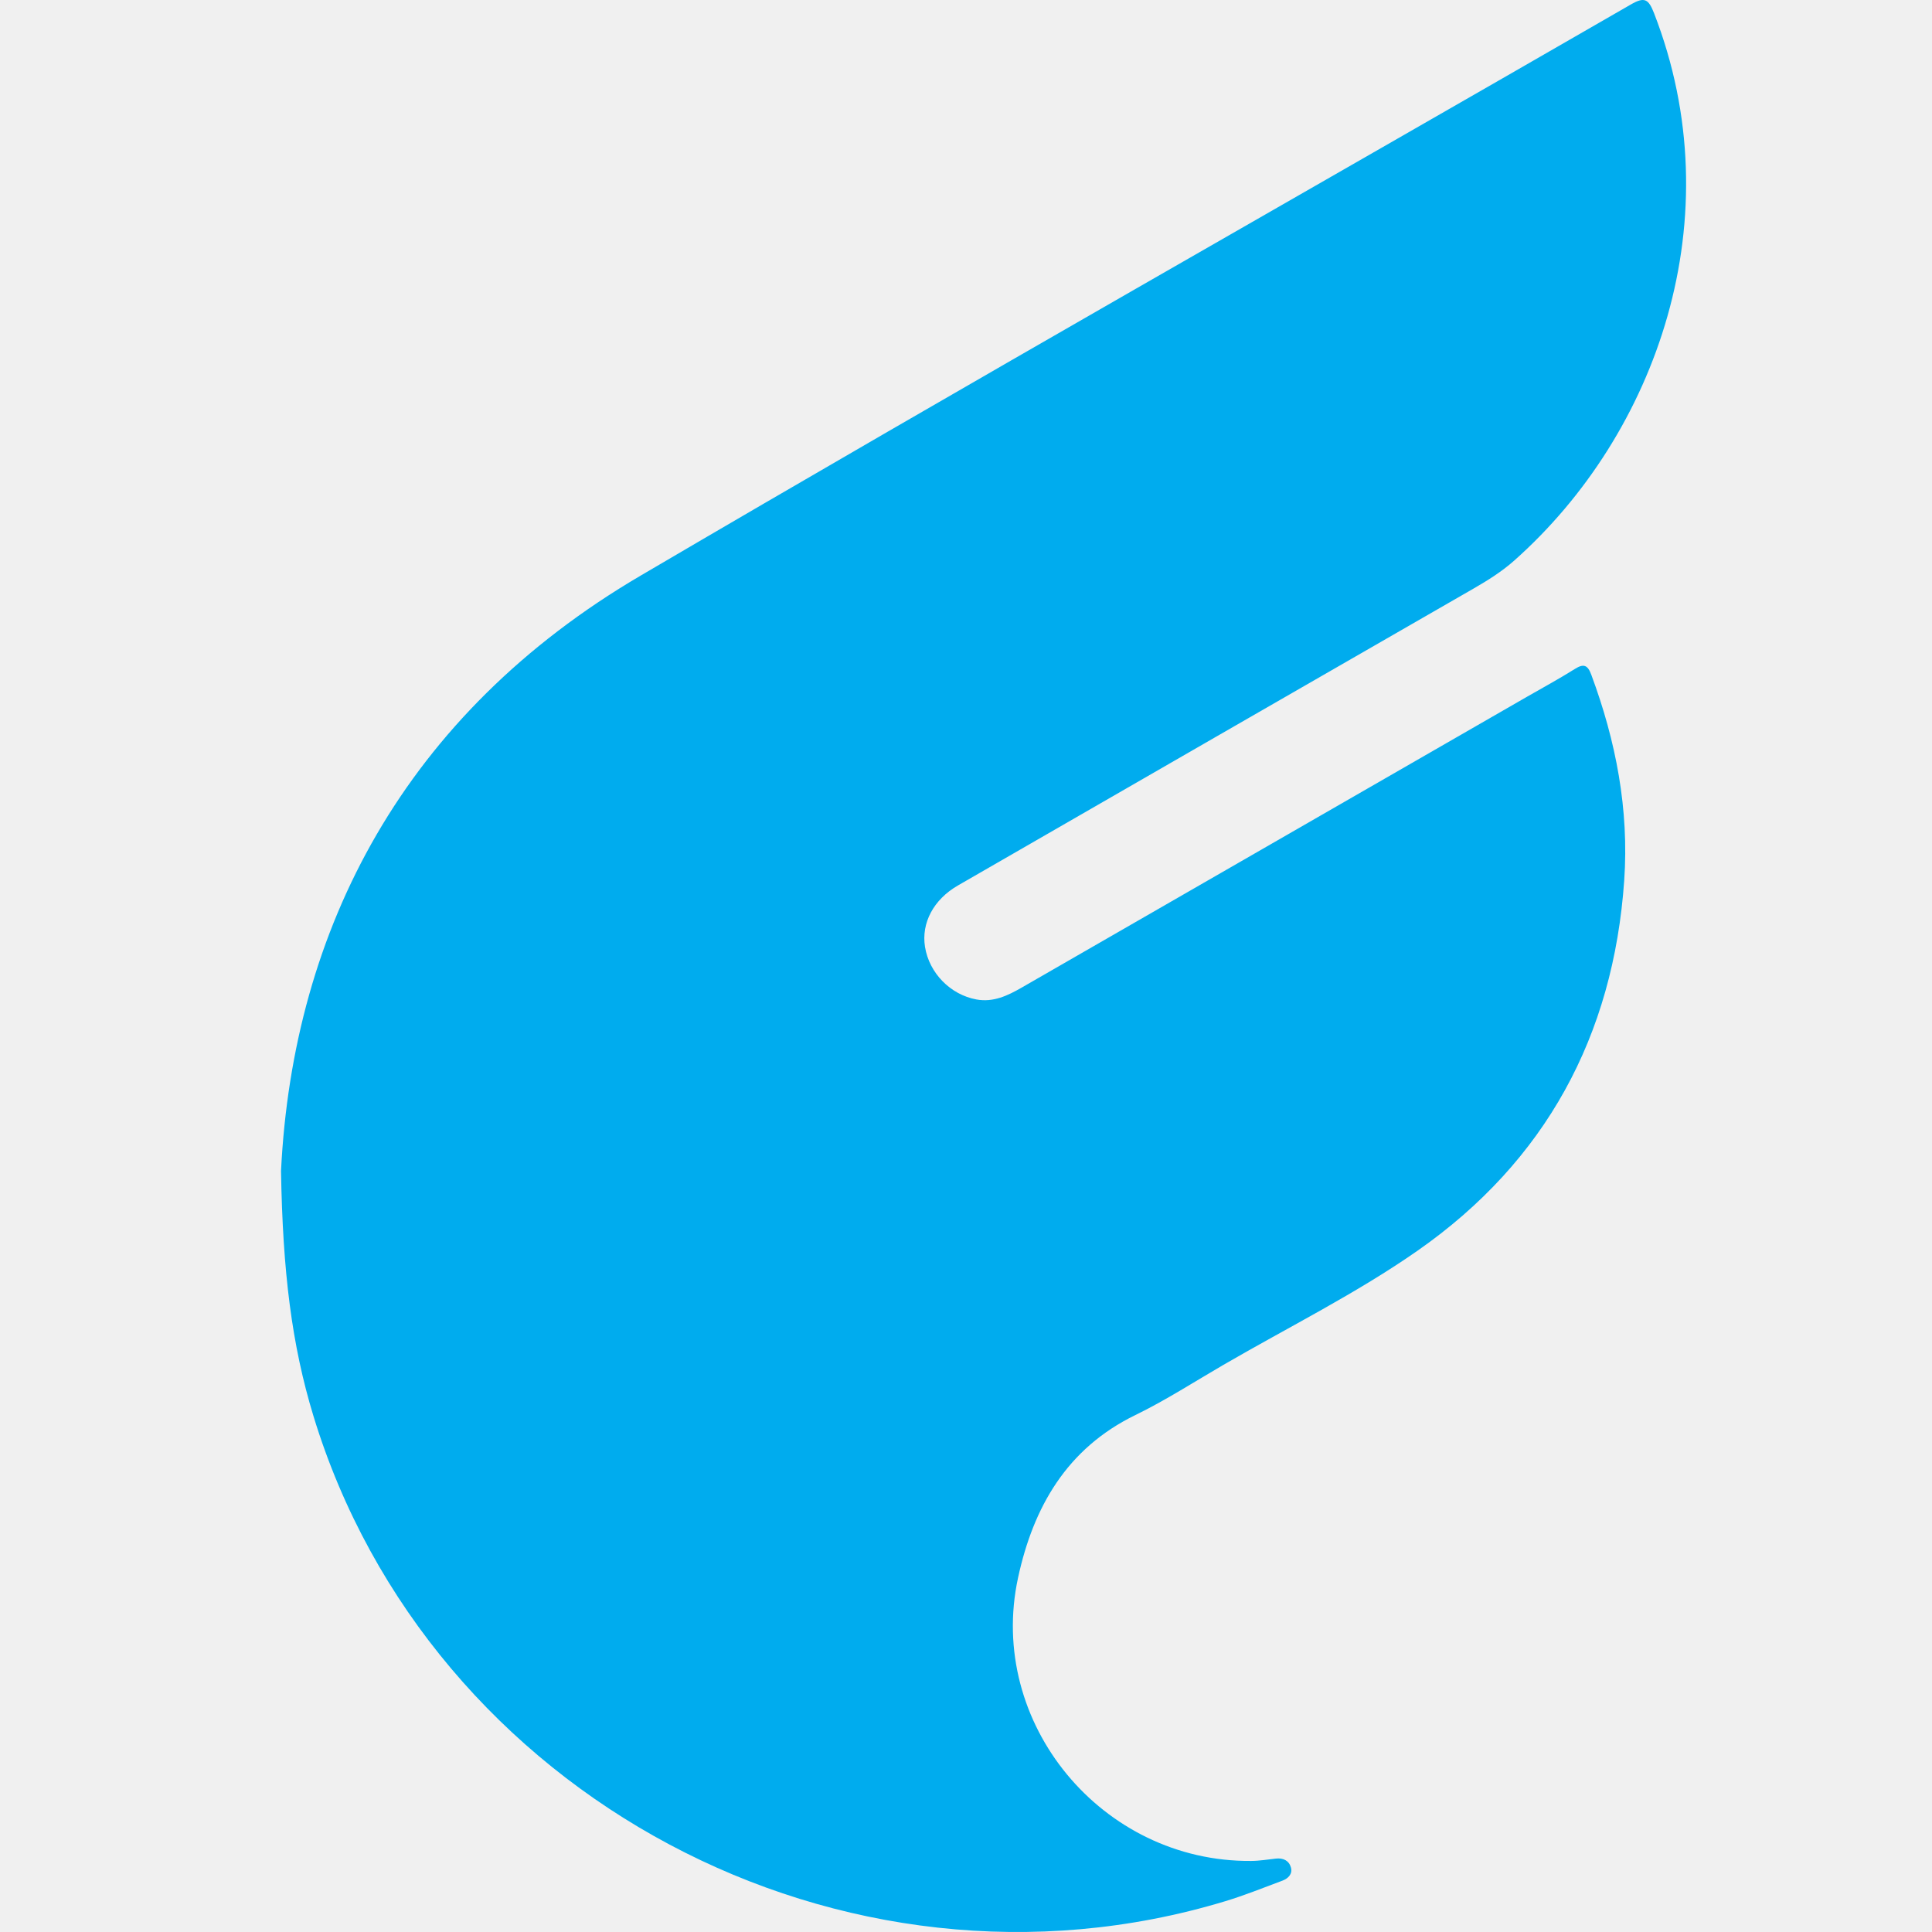
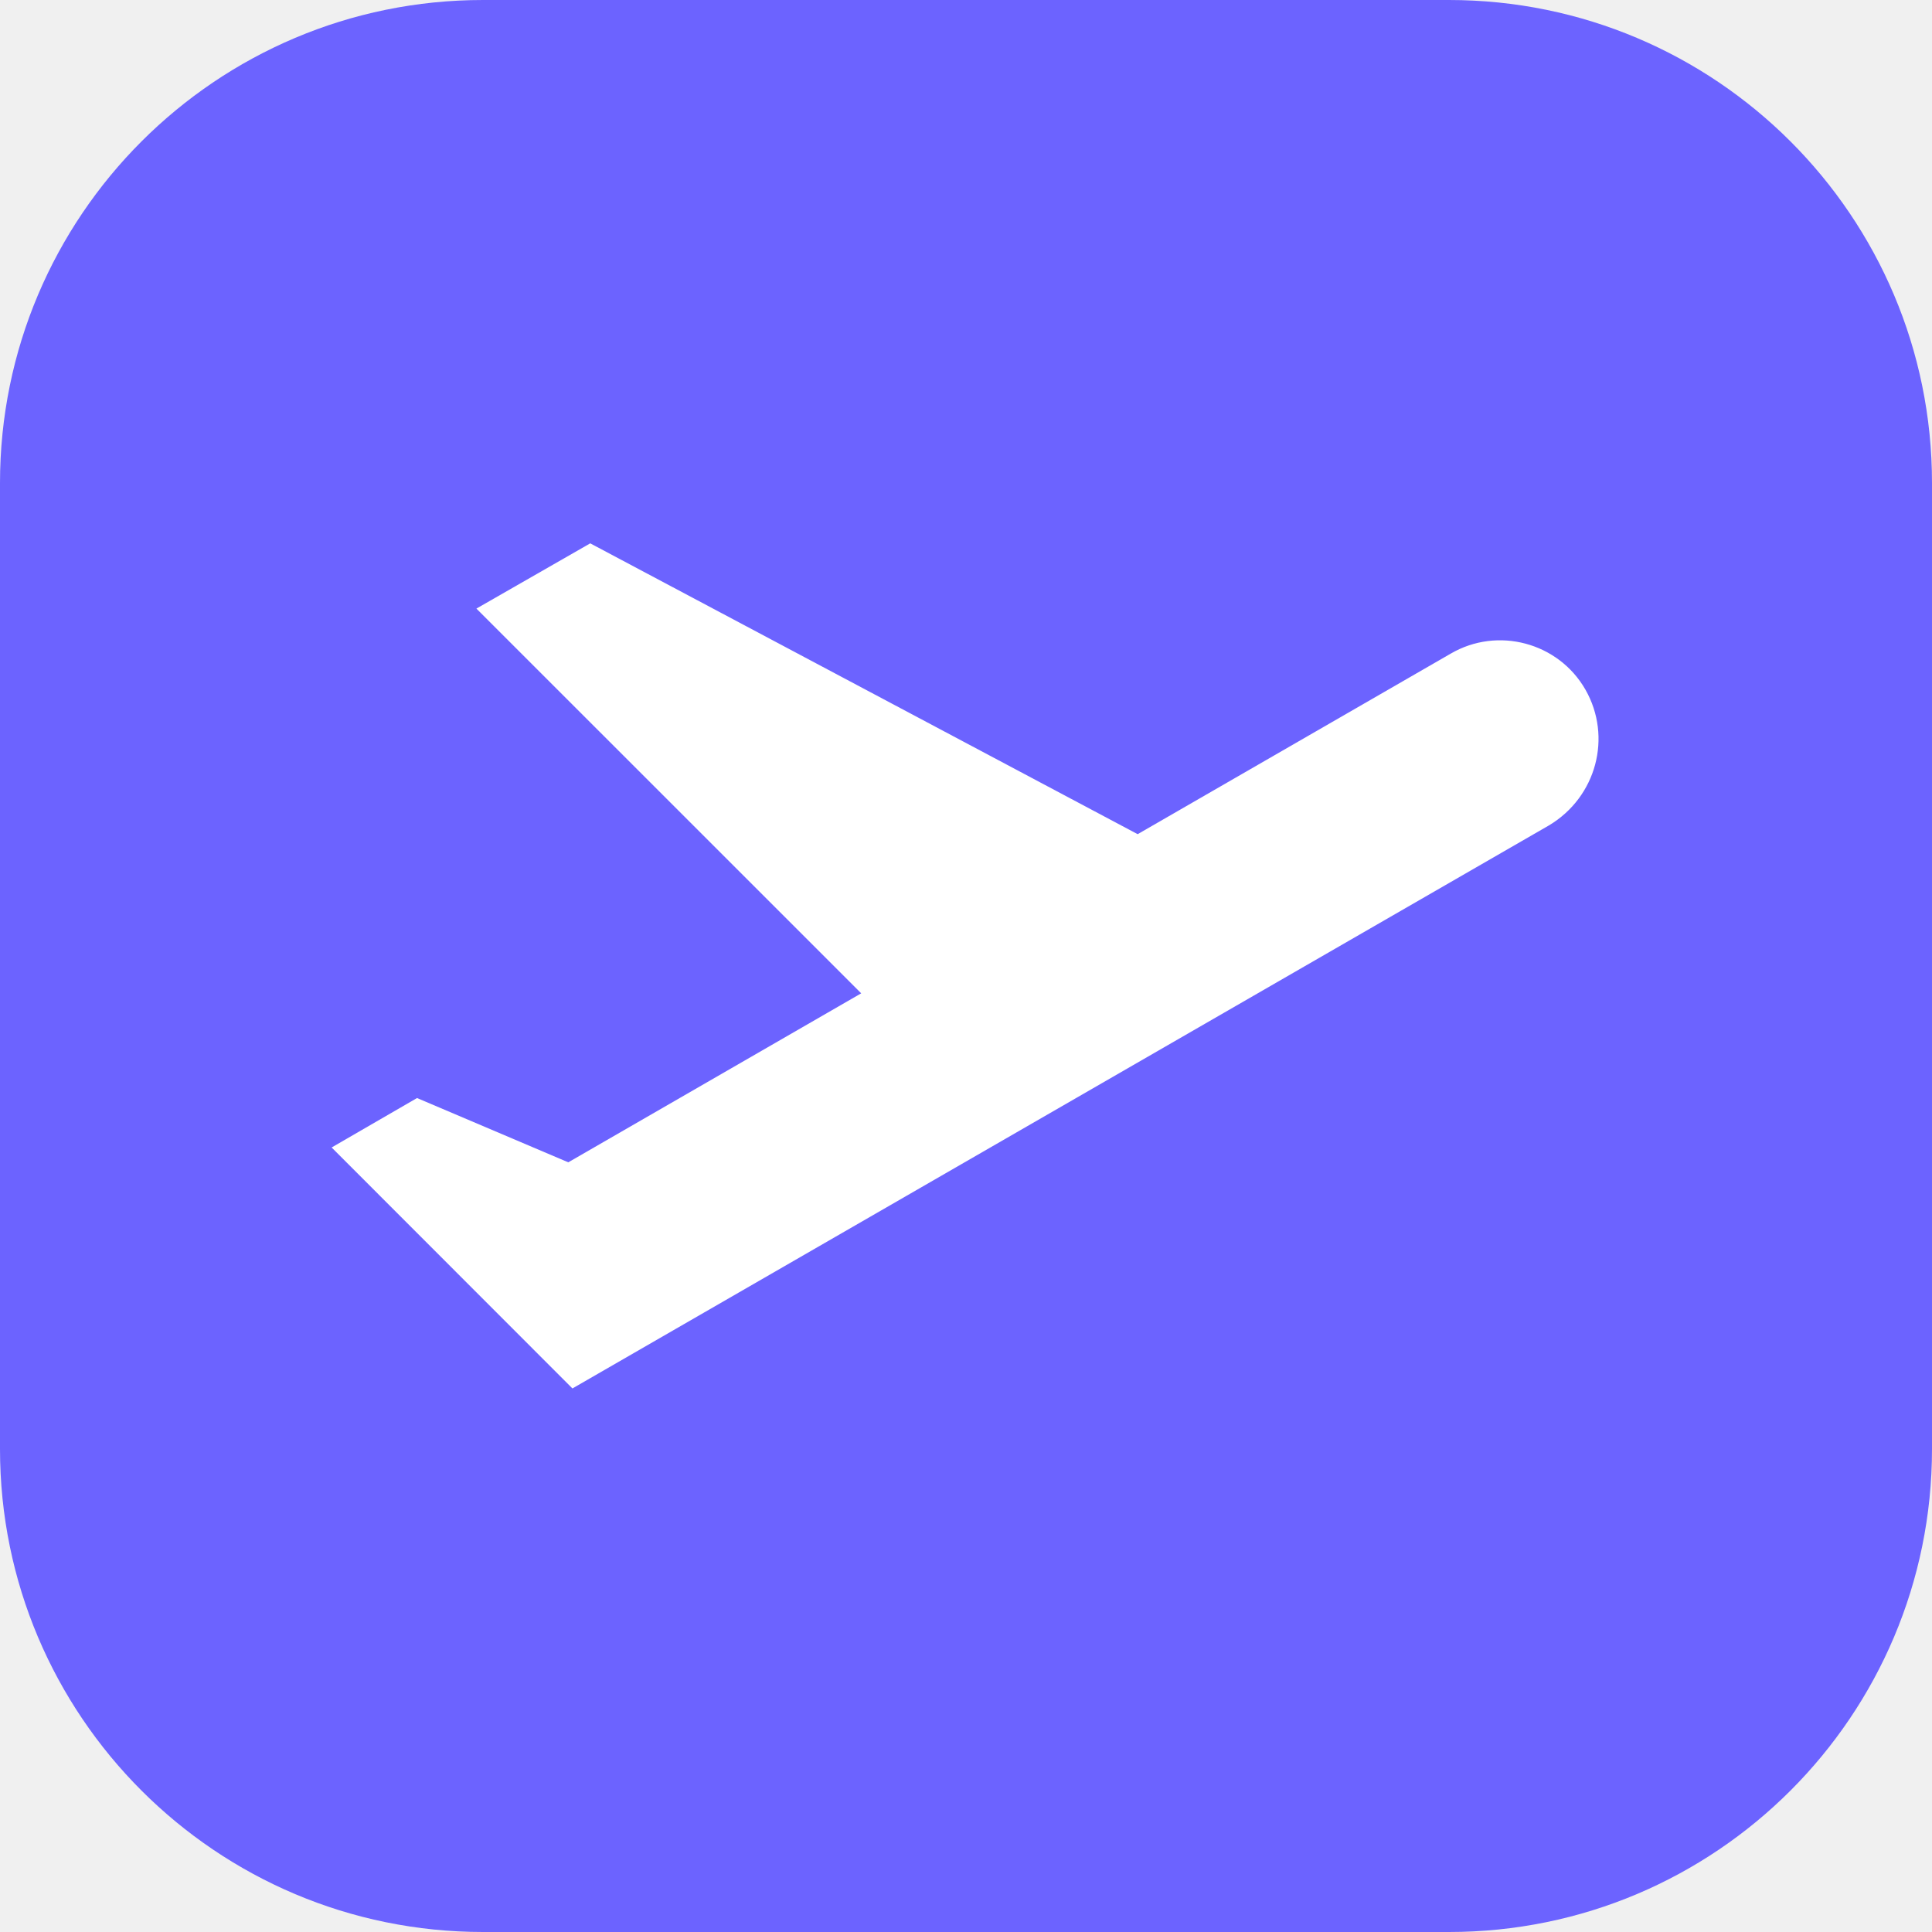
- <svg xmlns="http://www.w3.org/2000/svg" width="55" height="55" viewBox="0 0 55 55" fill="none">
-   <path d="M8 33.333C8.341 26.428 11.517 20.331 18.235 16.388C27.59 10.897 37.03 5.548 46.426 0.128C46.815 -0.097 46.928 -0.032 47.087 0.375C49.35 6.196 47.174 12.348 43.105 15.96C42.751 16.274 42.351 16.524 41.941 16.76C37.05 19.573 32.161 22.388 27.273 25.206C26.574 25.608 26.224 26.276 26.333 26.956C26.453 27.701 27.056 28.318 27.799 28.453C28.279 28.54 28.686 28.344 29.083 28.116C33.879 25.356 38.674 22.596 43.469 19.836C43.925 19.574 44.389 19.323 44.834 19.043C45.09 18.881 45.201 18.938 45.301 19.209C46.003 21.099 46.378 23.044 46.238 25.063C45.932 29.488 43.997 33.059 40.36 35.601C38.612 36.822 36.679 37.78 34.828 38.855C33.997 39.338 33.185 39.863 32.323 40.283C30.364 41.236 29.415 42.913 28.982 44.914C28.086 49.052 31.373 53.014 35.621 52.977C35.856 52.976 36.09 52.935 36.324 52.91C36.533 52.887 36.696 52.969 36.75 53.163C36.801 53.347 36.674 53.476 36.509 53.538C35.967 53.74 35.428 53.958 34.875 54.125C24.005 57.412 12.228 51.141 8.923 40.311C8.306 38.287 8.048 36.209 8 33.333Z" fill="#00ACEE" />
+ <svg xmlns="http://www.w3.org/2000/svg" viewBox="0 0 32 32">
+   <rect width="32" height="32" rx="8" fill="#6C63FF" />
+   <path transform="matrix(0.872 0 0 0.872 -72.586 4.637)" d="M113.356 7.783C112.844 6.886 111.688 6.576 110.794 7.099L104.85 10.527L94.452 5.003L92.29 6.242L99.599 13.55L94.035 16.76L91.162 15.539L89.54 16.478L94.114 21.055L112.663 10.36C113.565 9.821 113.867 8.68 113.356 7.783Z" fill="#fff" />
</svg>
